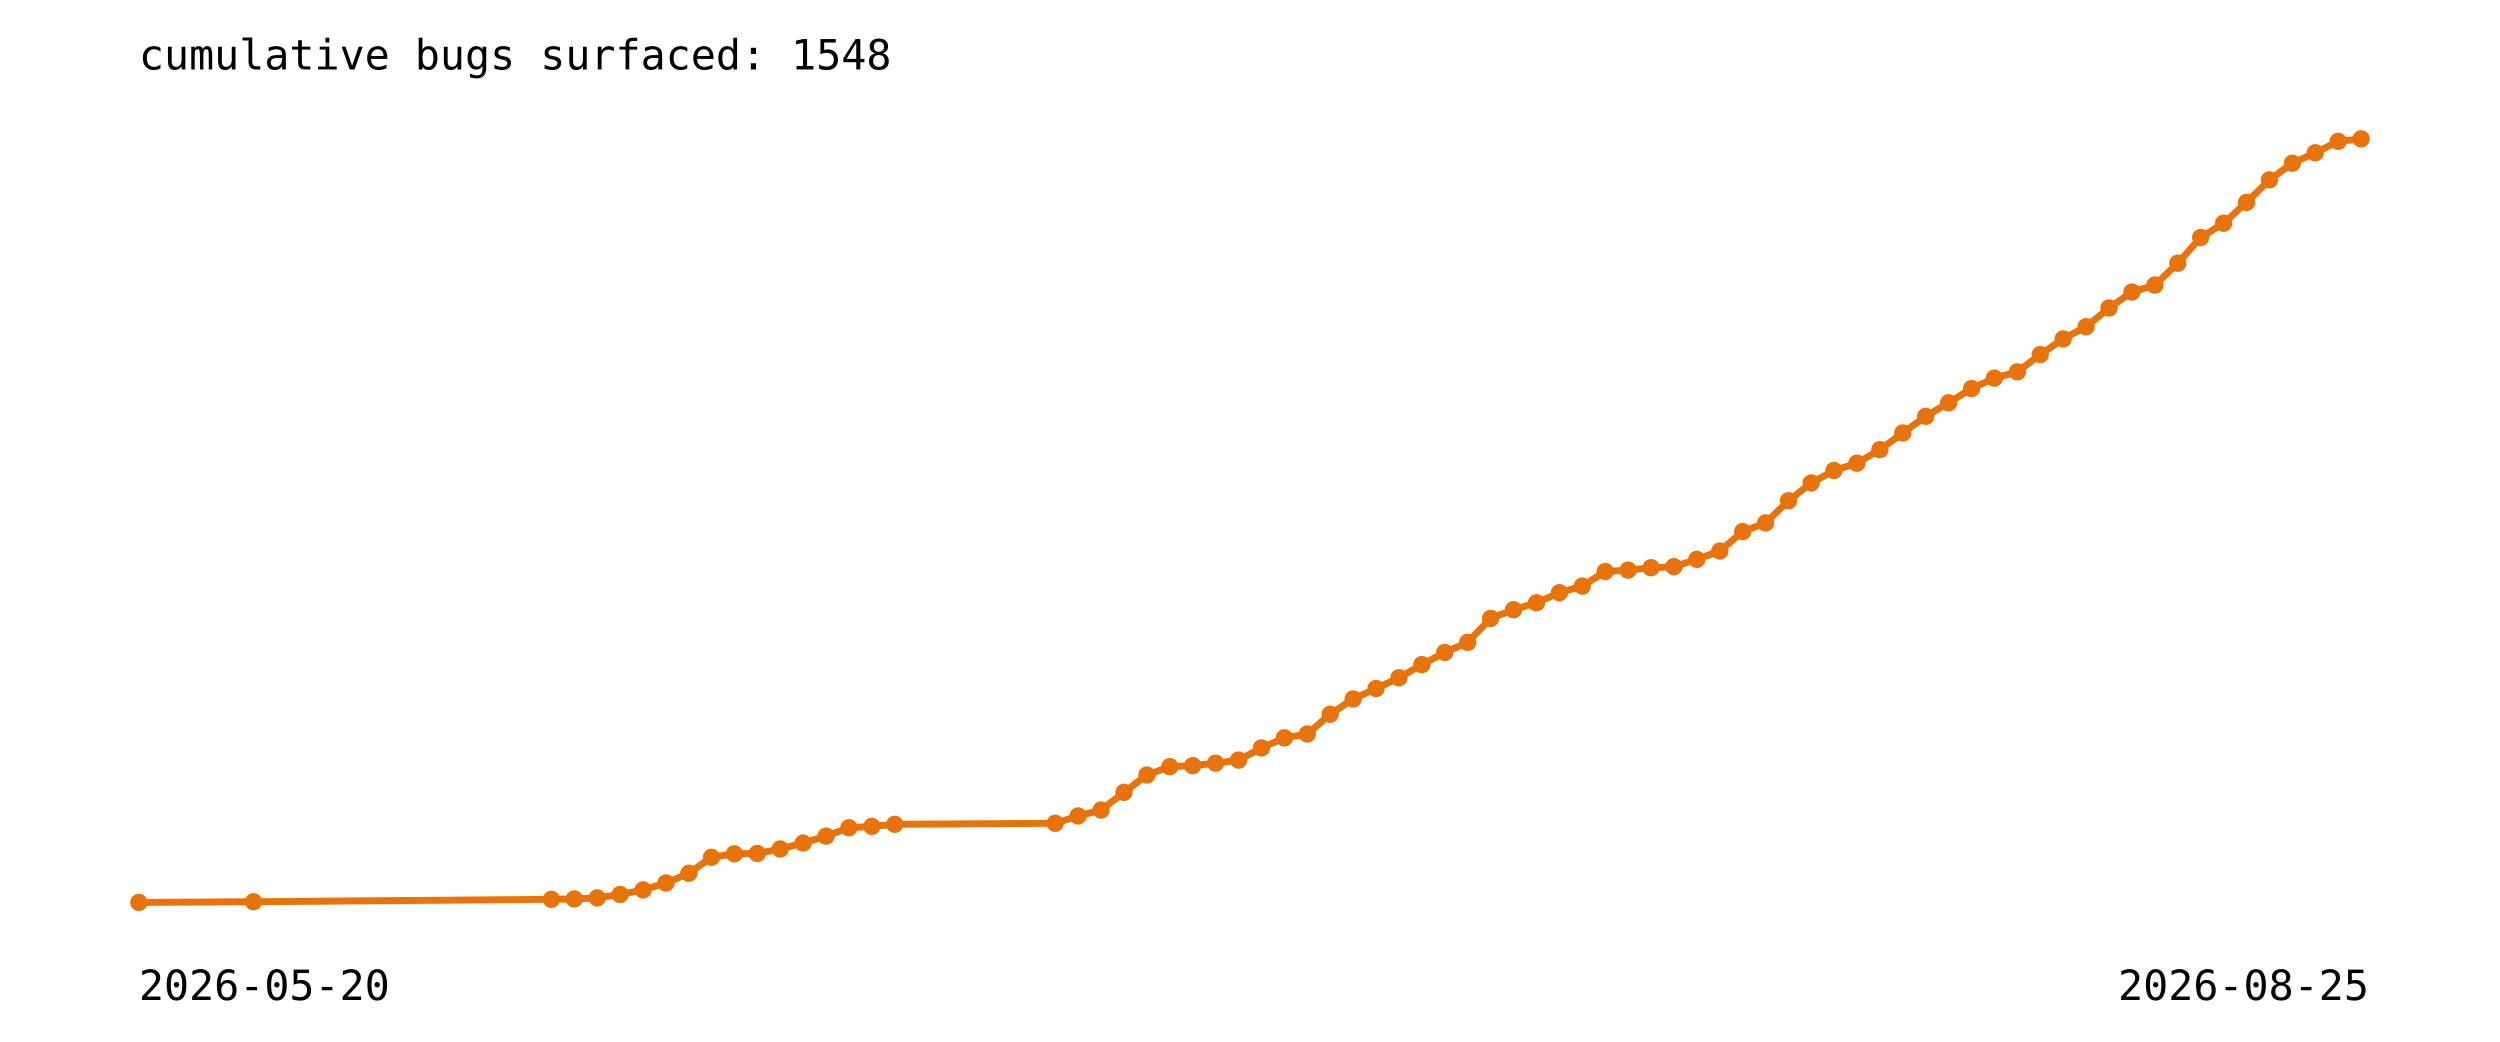
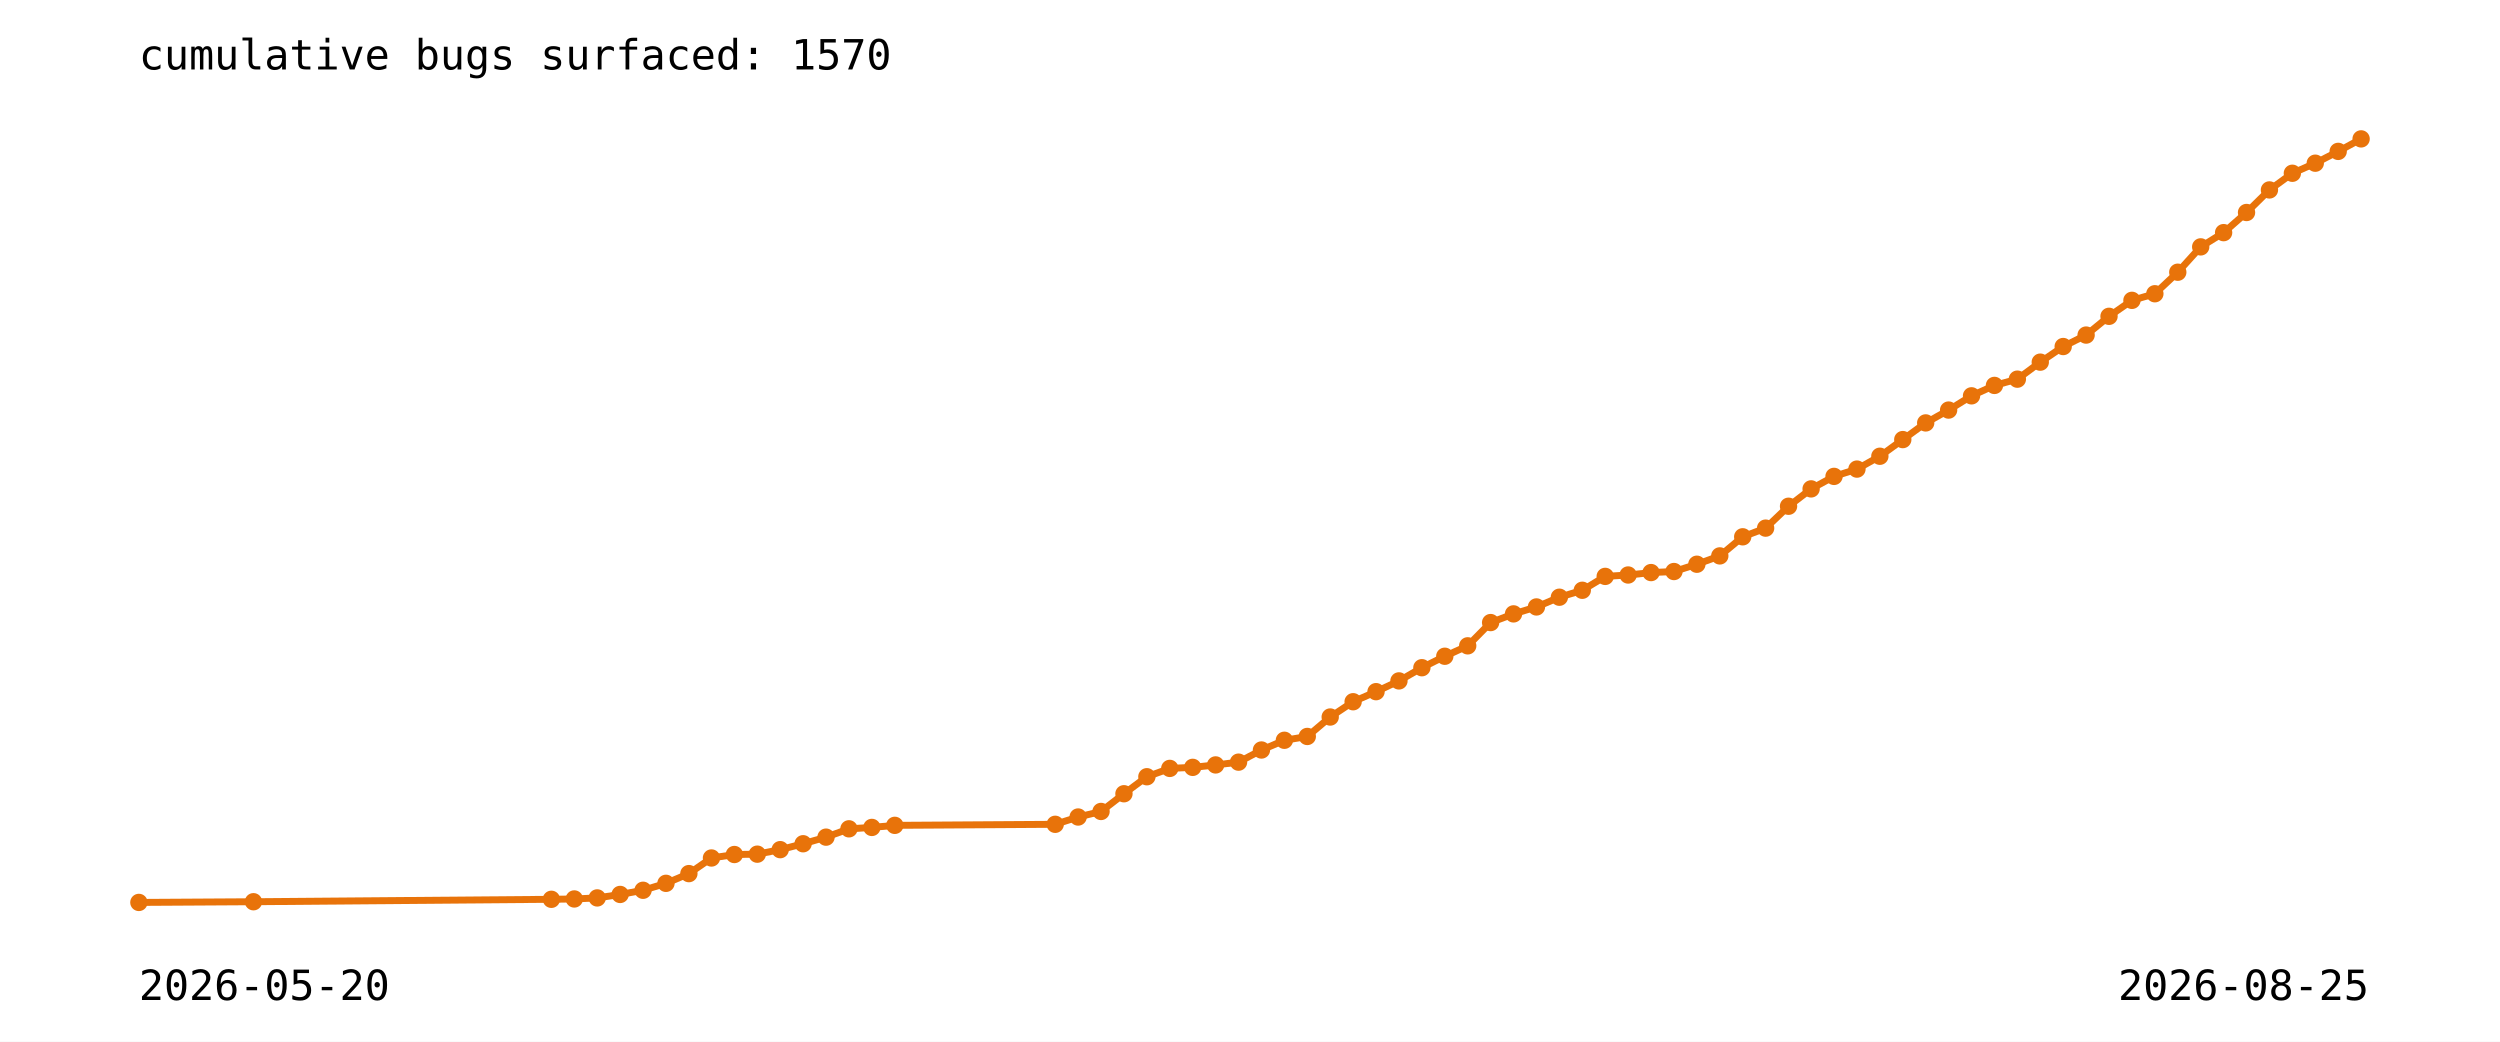
<svg xmlns="http://www.w3.org/2000/svg" width="720" height="300" font-family="monospace" font-size="12">
  <rect width="720" height="300" fill="white" />
-   <polyline fill="none" stroke="#e8730a" stroke-width="2" points="40.0,259.9 73.0,259.7 158.8,259.0 165.4,258.9 172.0,258.6 178.6,257.6 185.2,256.3 191.8,254.3 198.4,251.5 204.9,246.9 211.5,245.9 218.1,245.8 224.7,244.5 231.3,242.8 237.9,240.8 244.5,238.4 251.1,238.0 257.7,237.4 303.9,237.1 310.5,235.0 317.1,233.3 323.7,228.2 330.3,223.2 336.9,220.8 343.5,220.5 350.1,219.8 356.7,218.9 363.3,215.4 369.9,212.5 376.5,211.4 383.1,205.7 389.7,201.3 396.3,198.3 402.9,195.2 409.5,191.4 416.1,187.9 422.7,185.0 429.3,178.1 435.9,175.6 442.5,173.6 449.1,170.7 455.7,168.8 462.3,164.6 468.9,164.2 475.5,163.5 482.1,163.2 488.7,161.1 495.3,158.7 501.9,153.1 508.5,150.6 515.1,144.2 521.6,139.1 528.2,135.5 534.8,133.4 541.4,129.5 548.0,124.7 554.6,119.9 561.2,116.0 567.8,111.9 574.4,108.9 581.0,107.1 587.6,102.1 594.2,97.6 600.8,94.1 607.4,88.7 614.0,84.1 620.6,82.1 627.2,75.8 633.8,68.4 640.4,64.3 647.0,58.3 653.6,51.8 660.2,47.0 666.8,44.0 673.4,40.7 680.0,40.0" />
+   <polyline fill="none" stroke="#e8730a" stroke-width="2" points="40.0,259.9 73.0,259.7 158.8,259.0 165.4,258.9 172.0,258.6 178.6,257.6 185.2,256.4 191.8,254.4 198.4,251.6 204.9,247.1 211.5,246.1 218.1,246.0 224.7,244.7 231.3,243.0 237.9,241.1 244.5,238.7 251.1,238.3 257.7,237.7 303.9,237.4 310.5,235.3 317.1,233.7 323.7,228.6 330.3,223.7 336.9,221.3 343.5,221.0 350.1,220.3 356.7,219.5 363.3,216.0 369.9,213.2 376.5,212.1 383.1,206.5 389.7,202.1 396.3,199.2 402.9,196.1 409.5,192.3 416.1,189.0 422.7,186.0 429.3,179.3 435.9,176.8 442.5,174.8 449.1,172.0 455.7,170.0 462.3,166.0 468.9,165.6 475.5,164.9 482.1,164.6 488.7,162.5 495.3,160.1 501.9,154.6 508.5,152.1 515.1,145.8 521.6,140.8 528.2,137.2 534.8,135.1 541.4,131.4 548.0,126.6 554.6,121.8 561.2,118.1 567.8,114.0 574.4,111.0 581.0,109.2 587.6,104.3 594.2,99.8 600.8,96.5 607.4,91.1 614.0,86.5 620.6,84.6 627.2,78.4 633.8,71.1 640.4,67.0 647.0,61.2 653.6,54.7 660.2,49.9 666.8,47.0 673.4,43.6 680.0,40.0" />
  <circle cx="40.0" cy="259.9" r="2.5" fill="#e8730a" />
  <circle cx="73.0" cy="259.7" r="2.5" fill="#e8730a" />
  <circle cx="158.8" cy="259.0" r="2.5" fill="#e8730a" />
  <circle cx="165.4" cy="258.9" r="2.5" fill="#e8730a" />
  <circle cx="172.0" cy="258.6" r="2.5" fill="#e8730a" />
  <circle cx="178.6" cy="257.6" r="2.5" fill="#e8730a" />
-   <circle cx="185.2" cy="256.3" r="2.5" fill="#e8730a" />
-   <circle cx="191.8" cy="254.3" r="2.5" fill="#e8730a" />
-   <circle cx="198.4" cy="251.5" r="2.5" fill="#e8730a" />
-   <circle cx="204.9" cy="246.9" r="2.5" fill="#e8730a" />
-   <circle cx="211.5" cy="245.9" r="2.5" fill="#e8730a" />
-   <circle cx="218.1" cy="245.8" r="2.5" fill="#e8730a" />
-   <circle cx="224.7" cy="244.5" r="2.5" fill="#e8730a" />
-   <circle cx="231.3" cy="242.8" r="2.5" fill="#e8730a" />
-   <circle cx="237.9" cy="240.8" r="2.5" fill="#e8730a" />
-   <circle cx="244.5" cy="238.4" r="2.5" fill="#e8730a" />
-   <circle cx="251.1" cy="238.0" r="2.5" fill="#e8730a" />
-   <circle cx="257.7" cy="237.4" r="2.5" fill="#e8730a" />
-   <circle cx="303.9" cy="237.1" r="2.5" fill="#e8730a" />
-   <circle cx="310.5" cy="235.0" r="2.5" fill="#e8730a" />
-   <circle cx="317.1" cy="233.3" r="2.5" fill="#e8730a" />
-   <circle cx="323.7" cy="228.2" r="2.5" fill="#e8730a" />
-   <circle cx="330.3" cy="223.2" r="2.5" fill="#e8730a" />
-   <circle cx="336.9" cy="220.8" r="2.5" fill="#e8730a" />
-   <circle cx="343.5" cy="220.5" r="2.5" fill="#e8730a" />
-   <circle cx="350.1" cy="219.8" r="2.5" fill="#e8730a" />
-   <circle cx="356.7" cy="218.9" r="2.5" fill="#e8730a" />
-   <circle cx="363.3" cy="215.4" r="2.5" fill="#e8730a" />
-   <circle cx="369.9" cy="212.5" r="2.5" fill="#e8730a" />
-   <circle cx="376.5" cy="211.4" r="2.5" fill="#e8730a" />
-   <circle cx="383.1" cy="205.7" r="2.5" fill="#e8730a" />
-   <circle cx="389.7" cy="201.3" r="2.5" fill="#e8730a" />
-   <circle cx="396.3" cy="198.3" r="2.5" fill="#e8730a" />
-   <circle cx="402.9" cy="195.2" r="2.5" fill="#e8730a" />
-   <circle cx="409.5" cy="191.4" r="2.5" fill="#e8730a" />
-   <circle cx="416.1" cy="187.9" r="2.5" fill="#e8730a" />
-   <circle cx="422.7" cy="185.0" r="2.5" fill="#e8730a" />
-   <circle cx="429.3" cy="178.1" r="2.5" fill="#e8730a" />
-   <circle cx="435.9" cy="175.6" r="2.5" fill="#e8730a" />
-   <circle cx="442.5" cy="173.6" r="2.5" fill="#e8730a" />
-   <circle cx="449.1" cy="170.7" r="2.5" fill="#e8730a" />
-   <circle cx="455.7" cy="168.8" r="2.5" fill="#e8730a" />
-   <circle cx="462.3" cy="164.6" r="2.5" fill="#e8730a" />
-   <circle cx="468.9" cy="164.2" r="2.5" fill="#e8730a" />
-   <circle cx="475.5" cy="163.5" r="2.5" fill="#e8730a" />
-   <circle cx="482.1" cy="163.2" r="2.5" fill="#e8730a" />
-   <circle cx="488.7" cy="161.1" r="2.5" fill="#e8730a" />
-   <circle cx="495.3" cy="158.7" r="2.5" fill="#e8730a" />
-   <circle cx="501.9" cy="153.1" r="2.5" fill="#e8730a" />
-   <circle cx="508.5" cy="150.6" r="2.5" fill="#e8730a" />
-   <circle cx="515.1" cy="144.2" r="2.5" fill="#e8730a" />
-   <circle cx="521.6" cy="139.1" r="2.5" fill="#e8730a" />
-   <circle cx="528.2" cy="135.5" r="2.5" fill="#e8730a" />
-   <circle cx="534.8" cy="133.4" r="2.5" fill="#e8730a" />
-   <circle cx="541.4" cy="129.5" r="2.5" fill="#e8730a" />
-   <circle cx="548.0" cy="124.7" r="2.5" fill="#e8730a" />
-   <circle cx="554.6" cy="119.9" r="2.5" fill="#e8730a" />
-   <circle cx="561.2" cy="116.0" r="2.5" fill="#e8730a" />
-   <circle cx="567.8" cy="111.9" r="2.5" fill="#e8730a" />
-   <circle cx="574.4" cy="108.9" r="2.5" fill="#e8730a" />
-   <circle cx="581.0" cy="107.1" r="2.5" fill="#e8730a" />
-   <circle cx="587.6" cy="102.1" r="2.5" fill="#e8730a" />
-   <circle cx="594.2" cy="97.6" r="2.5" fill="#e8730a" />
-   <circle cx="600.8" cy="94.1" r="2.5" fill="#e8730a" />
-   <circle cx="607.4" cy="88.7" r="2.5" fill="#e8730a" />
-   <circle cx="614.0" cy="84.1" r="2.5" fill="#e8730a" />
-   <circle cx="620.6" cy="82.1" r="2.5" fill="#e8730a" />
-   <circle cx="627.2" cy="75.8" r="2.5" fill="#e8730a" />
-   <circle cx="633.8" cy="68.4" r="2.5" fill="#e8730a" />
-   <circle cx="640.4" cy="64.3" r="2.5" fill="#e8730a" />
-   <circle cx="647.0" cy="58.3" r="2.5" fill="#e8730a" />
-   <circle cx="653.6" cy="51.8" r="2.5" fill="#e8730a" />
-   <circle cx="660.2" cy="47.0" r="2.5" fill="#e8730a" />
-   <circle cx="666.8" cy="44.0" r="2.5" fill="#e8730a" />
-   <circle cx="673.4" cy="40.7" r="2.5" fill="#e8730a" />
+   <circle cx="185.2" cy="256.4" r="2.5" fill="#e8730a" />
+   <circle cx="191.8" cy="254.4" r="2.5" fill="#e8730a" />
+   <circle cx="198.4" cy="251.6" r="2.5" fill="#e8730a" />
+   <circle cx="204.9" cy="247.1" r="2.5" fill="#e8730a" />
+   <circle cx="211.5" cy="246.1" r="2.5" fill="#e8730a" />
+   <circle cx="218.1" cy="246.0" r="2.5" fill="#e8730a" />
+   <circle cx="224.7" cy="244.7" r="2.5" fill="#e8730a" />
+   <circle cx="231.3" cy="243.0" r="2.5" fill="#e8730a" />
+   <circle cx="237.9" cy="241.1" r="2.5" fill="#e8730a" />
+   <circle cx="244.5" cy="238.7" r="2.5" fill="#e8730a" />
+   <circle cx="251.1" cy="238.3" r="2.5" fill="#e8730a" />
+   <circle cx="257.7" cy="237.7" r="2.5" fill="#e8730a" />
+   <circle cx="303.9" cy="237.4" r="2.5" fill="#e8730a" />
+   <circle cx="310.5" cy="235.3" r="2.5" fill="#e8730a" />
+   <circle cx="317.1" cy="233.7" r="2.5" fill="#e8730a" />
+   <circle cx="323.7" cy="228.6" r="2.5" fill="#e8730a" />
+   <circle cx="330.3" cy="223.7" r="2.5" fill="#e8730a" />
+   <circle cx="336.9" cy="221.3" r="2.5" fill="#e8730a" />
+   <circle cx="343.5" cy="221.0" r="2.5" fill="#e8730a" />
+   <circle cx="350.1" cy="220.3" r="2.5" fill="#e8730a" />
+   <circle cx="356.7" cy="219.5" r="2.5" fill="#e8730a" />
+   <circle cx="363.3" cy="216.0" r="2.5" fill="#e8730a" />
+   <circle cx="369.9" cy="213.2" r="2.5" fill="#e8730a" />
+   <circle cx="376.5" cy="212.1" r="2.5" fill="#e8730a" />
+   <circle cx="383.1" cy="206.5" r="2.5" fill="#e8730a" />
+   <circle cx="389.7" cy="202.1" r="2.5" fill="#e8730a" />
+   <circle cx="396.3" cy="199.2" r="2.5" fill="#e8730a" />
+   <circle cx="402.9" cy="196.1" r="2.5" fill="#e8730a" />
+   <circle cx="409.5" cy="192.3" r="2.5" fill="#e8730a" />
+   <circle cx="416.1" cy="189.0" r="2.5" fill="#e8730a" />
+   <circle cx="422.7" cy="186.0" r="2.5" fill="#e8730a" />
+   <circle cx="429.3" cy="179.3" r="2.5" fill="#e8730a" />
+   <circle cx="435.9" cy="176.8" r="2.5" fill="#e8730a" />
+   <circle cx="442.5" cy="174.8" r="2.5" fill="#e8730a" />
+   <circle cx="449.1" cy="172.0" r="2.5" fill="#e8730a" />
+   <circle cx="455.7" cy="170.0" r="2.5" fill="#e8730a" />
+   <circle cx="462.3" cy="166.0" r="2.5" fill="#e8730a" />
+   <circle cx="468.9" cy="165.6" r="2.5" fill="#e8730a" />
+   <circle cx="475.5" cy="164.9" r="2.5" fill="#e8730a" />
+   <circle cx="482.1" cy="164.6" r="2.5" fill="#e8730a" />
+   <circle cx="488.7" cy="162.5" r="2.5" fill="#e8730a" />
+   <circle cx="495.3" cy="160.1" r="2.5" fill="#e8730a" />
+   <circle cx="501.9" cy="154.6" r="2.5" fill="#e8730a" />
+   <circle cx="508.5" cy="152.1" r="2.5" fill="#e8730a" />
+   <circle cx="515.1" cy="145.8" r="2.5" fill="#e8730a" />
+   <circle cx="521.6" cy="140.8" r="2.5" fill="#e8730a" />
+   <circle cx="528.2" cy="137.2" r="2.5" fill="#e8730a" />
+   <circle cx="534.8" cy="135.1" r="2.5" fill="#e8730a" />
+   <circle cx="541.4" cy="131.4" r="2.5" fill="#e8730a" />
+   <circle cx="548.0" cy="126.6" r="2.5" fill="#e8730a" />
+   <circle cx="554.6" cy="121.8" r="2.5" fill="#e8730a" />
+   <circle cx="561.2" cy="118.1" r="2.5" fill="#e8730a" />
+   <circle cx="567.8" cy="114.0" r="2.5" fill="#e8730a" />
+   <circle cx="574.4" cy="111.0" r="2.5" fill="#e8730a" />
+   <circle cx="581.0" cy="109.2" r="2.5" fill="#e8730a" />
+   <circle cx="587.6" cy="104.3" r="2.5" fill="#e8730a" />
+   <circle cx="594.2" cy="99.8" r="2.5" fill="#e8730a" />
+   <circle cx="600.8" cy="96.5" r="2.5" fill="#e8730a" />
+   <circle cx="607.4" cy="91.1" r="2.5" fill="#e8730a" />
+   <circle cx="614.0" cy="86.5" r="2.5" fill="#e8730a" />
+   <circle cx="620.6" cy="84.6" r="2.5" fill="#e8730a" />
+   <circle cx="627.2" cy="78.4" r="2.5" fill="#e8730a" />
+   <circle cx="633.8" cy="71.1" r="2.5" fill="#e8730a" />
+   <circle cx="640.4" cy="67.0" r="2.5" fill="#e8730a" />
+   <circle cx="647.0" cy="61.2" r="2.5" fill="#e8730a" />
+   <circle cx="653.6" cy="54.7" r="2.5" fill="#e8730a" />
+   <circle cx="660.2" cy="49.9" r="2.5" fill="#e8730a" />
+   <circle cx="666.8" cy="47.0" r="2.5" fill="#e8730a" />
+   <circle cx="673.4" cy="43.6" r="2.5" fill="#e8730a" />
  <circle cx="680.0" cy="40.0" r="2.5" fill="#e8730a" />
  <text x="40" y="288">2026-05-20</text>
  <text x="610" y="288">2026-08-25</text>
-   <text x="40" y="20">cumulative bugs surfaced: 1548</text>
+   <text x="40" y="20">cumulative bugs surfaced: 1570</text>
</svg>
